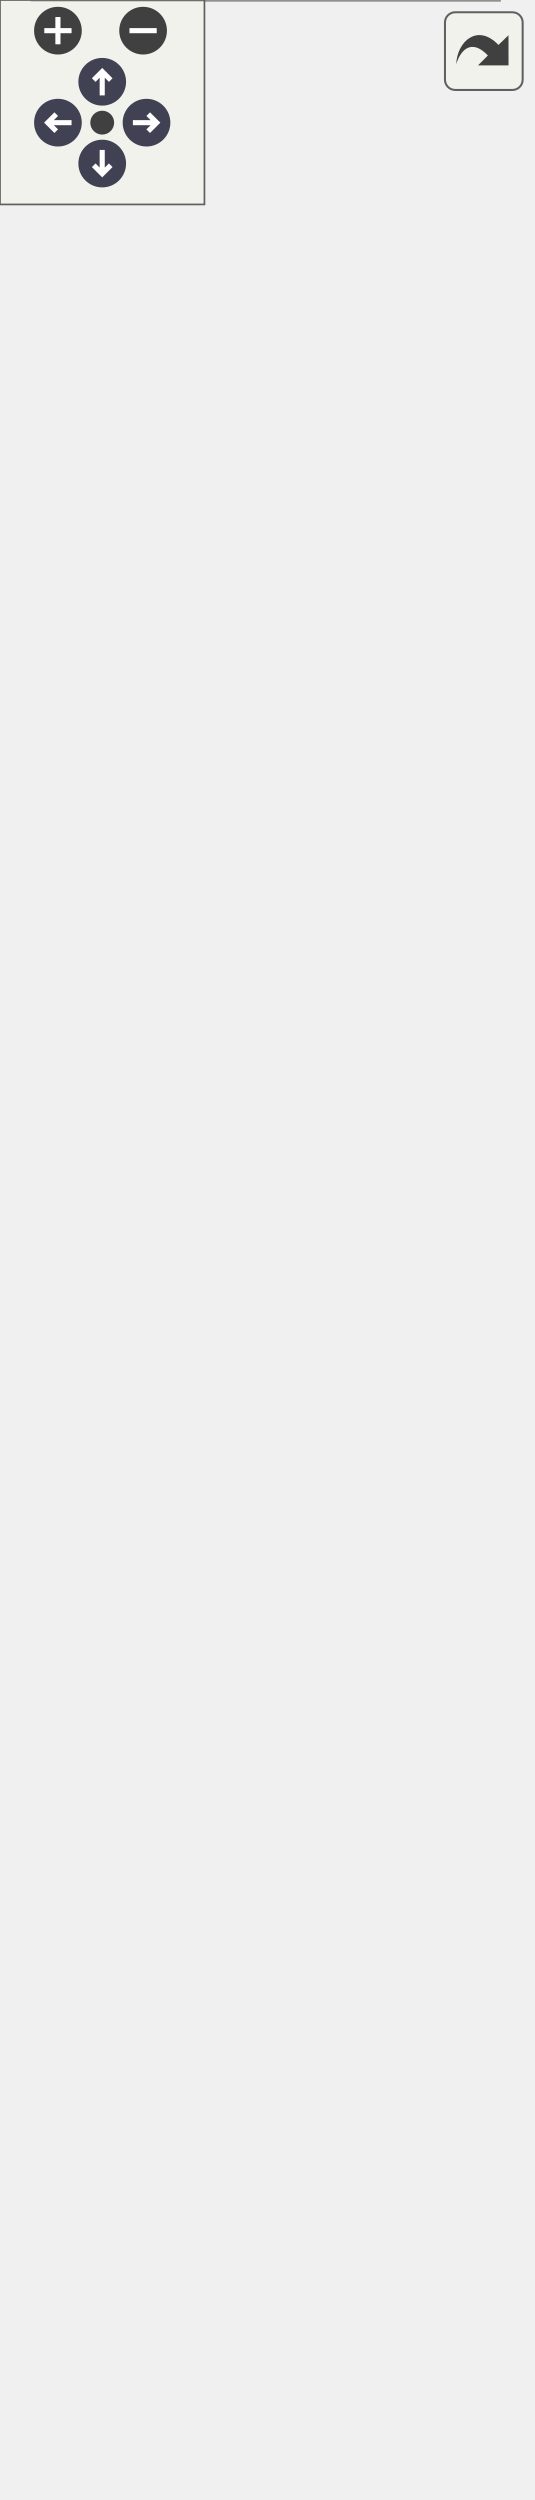
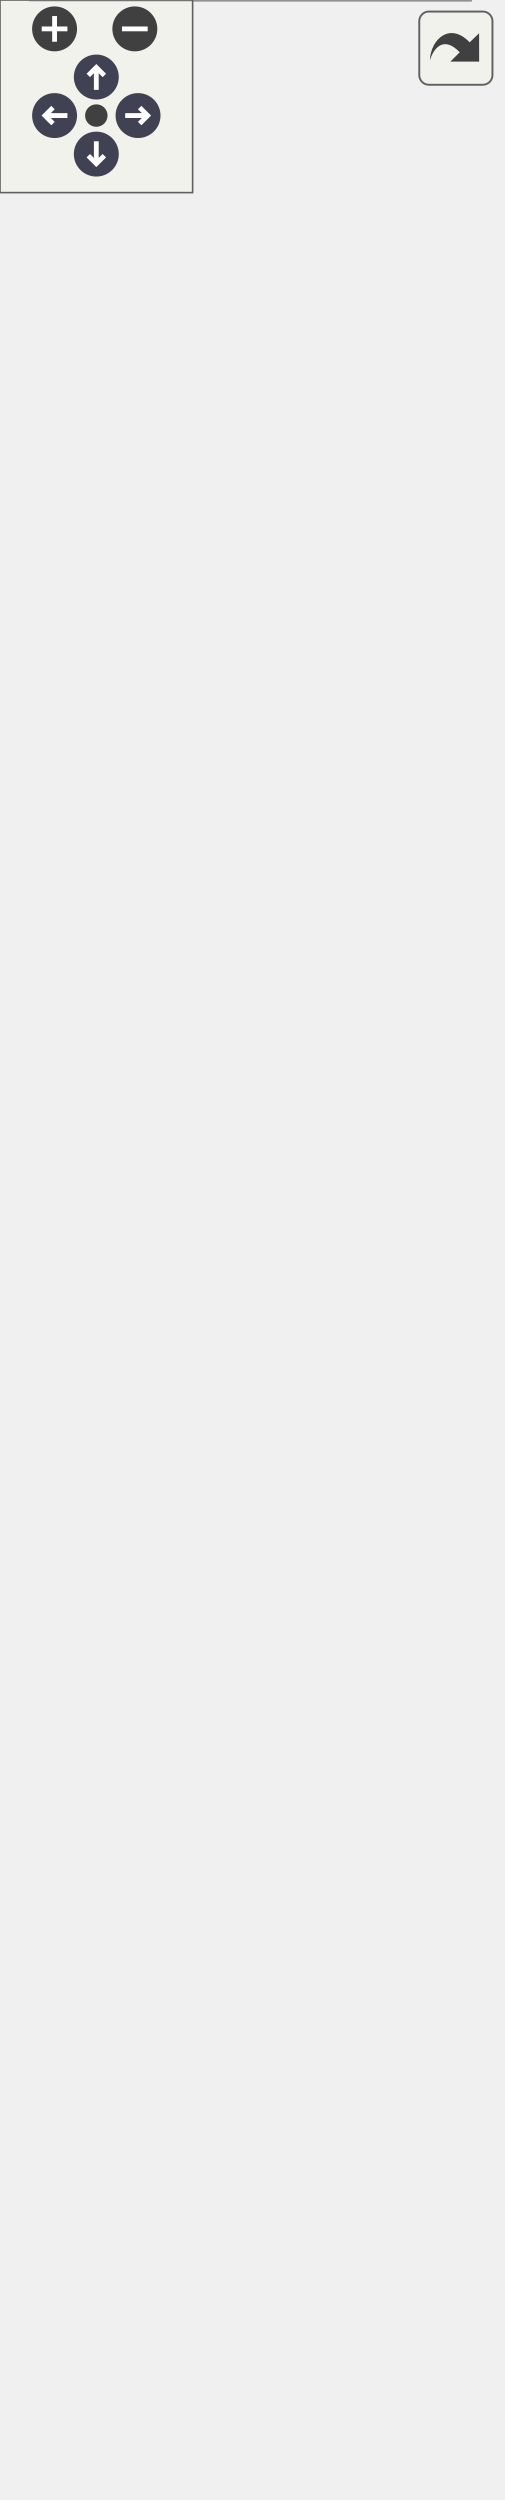
<svg xmlns="http://www.w3.org/2000/svg" xmlns:xlink="http://www.w3.org/1999/xlink" id="main" version="1.1" xml:space="preserve">
  <style type="text/css">
.node, .edge {opacity: 0.7;}
.node.selected, .edge.selected {opacity: 1;}
.edge:hover path { stroke: red; }
.edge:hover polygon { stroke: red; fill: red; }
</style>
  <defs>
    <circle id="rim" cx="0" cy="0" r="7" />
    <circle id="rim2" cx="0" cy="0" r="3.5" />
    <g id="zoomPlus">
      <use xlink:href="#rim" fill="#404040">
        <set attributeName="fill" to="#808080" begin="zoomplus.mouseover" end="zoomplus.mouseout" />
      </use>
      <path d="M-4,0h8M0,-4v8" fill="none" stroke="white" stroke-width="1.5" pointer-events="none" />
    </g>
    <g id="zoomMin">
      <use xlink:href="#rim" fill="#404040">
        <set attributeName="fill" to="#808080" begin="zoomminus.mouseover" end="zoomminus.mouseout" />
      </use>
      <path d="M-4,0h8" fill="none" stroke="white" stroke-width="1.5" pointer-events="none" />
    </g>
    <g id="arrowUp" transform="translate(30 24)">
      <use xlink:href="#rim" />
      <path pointer-events="none" fill="none" stroke="white" stroke-width="1.5" d="M0,-3.0v7 M-2.5,-0.5L0,-3.0L2.5,-0.5" />
    </g>
    <g id="arrowRight" transform="rotate(90) translate(36 -43)">
      <use xlink:href="#rim" />
      <path pointer-events="none" fill="none" stroke="white" stroke-width="1.5" d="M0,-3.0v7 M-2.5,-0.5L0,-3.0L2.5,-0.5" />
    </g>
    <g id="arrowDown" transform="rotate(180) translate(-30 -48)">
      <use xlink:href="#rim" />
      <path pointer-events="none" fill="none" stroke="white" stroke-width="1.5" d="M0,-3.0v7 M-2.5,-0.5L0,-3.0L2.5,-0.5" />
    </g>
    <g id="arrowLeft" transform="rotate(270) translate(-36 17)">
      <use xlink:href="#rim" />
      <path pointer-events="none" fill="none" stroke="white" stroke-width="1.5" d="M0,-3.0v7 M-2.5,-0.5L0,-3.0L2.5,-0.5" />
    </g>
    <g id="resetDef">
      <use xlink:href="#rim2" fill="#404040">
        <set attributeName="fill" to="#808080" begin="reset.mouseover" end="reset.mouseout" />
      </use>
    </g>
  </defs>
  <svg id="graph" class="graph">
    <g id="viewport">
      <g id="Node000001" class="node">
        <g id="a_Node000001">
          <a xlink:title="Modernized Builder for UdpClient.">
            <polygon fill="#999999" stroke="transparent" points="146.5,-255 9.5,-255 9.5,0 146.5,0 146.5,-255" />
            <text text-anchor="start" x="15" y="-242.5" font-family="Helvetica,sans-Serif" font-size="10.00">unilink::builder::UdpClient</text>
            <text text-anchor="start" x="37" y="-231.5" font-family="Helvetica,sans-Serif" font-size="10.00">Builder&lt; State &gt;</text>
            <text text-anchor="start" x="76.5" y="-216.5" font-family="Helvetica,sans-Serif" font-size="10.00"> </text>
            <text text-anchor="start" x="15" y="-201.5" font-family="Helvetica,sans-Serif" font-size="10.00">+</text>
            <text text-anchor="start" x="29" y="-201.5" font-family="Helvetica,sans-Serif" font-size="10.00">UdpClientBuilder()</text>
            <text text-anchor="start" x="15" y="-186.5" font-family="Helvetica,sans-Serif" font-size="10.00">+</text>
            <text text-anchor="start" x="29" y="-186.5" font-family="Helvetica,sans-Serif" font-size="10.00">UdpClientBuilder()</text>
            <text text-anchor="start" x="15" y="-171.5" font-family="Helvetica,sans-Serif" font-size="10.00">+</text>
            <text text-anchor="start" x="29" y="-171.5" font-family="Helvetica,sans-Serif" font-size="10.00">UdpClientBuilder()</text>
            <text text-anchor="start" x="15" y="-156.5" font-family="Helvetica,sans-Serif" font-size="10.00">+</text>
            <text text-anchor="start" x="29" y="-156.5" font-family="Helvetica,sans-Serif" font-size="10.00">UdpClientBuilder()</text>
            <text text-anchor="start" x="15" y="-141.5" font-family="Helvetica,sans-Serif" font-size="10.00">+</text>
            <text text-anchor="start" x="29" y="-141.5" font-family="Helvetica,sans-Serif" font-size="10.00">operator=()</text>
            <text text-anchor="start" x="15" y="-126.5" font-family="Helvetica,sans-Serif" font-size="10.00">+</text>
            <text text-anchor="start" x="29" y="-126.5" font-family="Helvetica,sans-Serif" font-size="10.00">build()</text>
            <text text-anchor="start" x="15" y="-111.5" font-family="Helvetica,sans-Serif" font-size="10.00">+</text>
            <text text-anchor="start" x="29" y="-111.5" font-family="Helvetica,sans-Serif" font-size="10.00">auto_start()</text>
            <text text-anchor="start" x="15" y="-96.5" font-family="Helvetica,sans-Serif" font-size="10.00">+</text>
            <text text-anchor="start" x="29" y="-96.5" font-family="Helvetica,sans-Serif" font-size="10.00">local_port()</text>
            <text text-anchor="start" x="15" y="-81.5" font-family="Helvetica,sans-Serif" font-size="10.00">+</text>
            <text text-anchor="start" x="29" y="-81.5" font-family="Helvetica,sans-Serif" font-size="10.00">local_address()</text>
            <text text-anchor="start" x="15" y="-66.5" font-family="Helvetica,sans-Serif" font-size="10.00">+</text>
            <text text-anchor="start" x="29" y="-66.5" font-family="Helvetica,sans-Serif" font-size="10.00">remote_endpoint()</text>
            <text text-anchor="start" x="15" y="-51.5" font-family="Helvetica,sans-Serif" font-size="10.00">+</text>
            <text text-anchor="start" x="29" y="-51.5" font-family="Helvetica,sans-Serif" font-size="10.00">remote()</text>
            <text text-anchor="start" x="15" y="-36.5" font-family="Helvetica,sans-Serif" font-size="10.00">+</text>
            <text text-anchor="start" x="29" y="-36.5" font-family="Helvetica,sans-Serif" font-size="10.00">broadcast()</text>
            <text text-anchor="start" x="15" y="-21.5" font-family="Helvetica,sans-Serif" font-size="10.00">+</text>
            <text text-anchor="start" x="29" y="-21.5" font-family="Helvetica,sans-Serif" font-size="10.00">reuse_address()</text>
            <text text-anchor="start" x="15" y="-6.5" font-family="Helvetica,sans-Serif" font-size="10.00">+</text>
            <text text-anchor="start" x="29" y="-6.5" font-family="Helvetica,sans-Serif" font-size="10.00">independent_context()</text>
            <polygon fill="#666666" stroke="#666666" points="10,-226.5 10,-226.5 147,-226.5 147,-226.5 10,-226.5" />
            <polygon fill="#666666" stroke="#666666" points="10,-211.5 10,-211.5 147,-211.5 147,-211.5 10,-211.5" />
            <polygon fill="none" stroke="#666666" points="9.5,0 9.5,-255 146.5,-255 146.5,0 9.5,0" />
          </a>
        </g>
      </g>
      <g id="Node000002" class="node">
        <g id="a_Node000002">
          <a xlink:href="classunilink_1_1builder_1_1BuilderInterface.html" target="_top" xlink:title="Generic Builder interface for fluent API pattern.">
-             <polygon fill="white" stroke="transparent" points="156,-673 0,-673 0,-291 156,-291 156,-673" />
-             <text text-anchor="start" x="21" y="-661" font-family="Helvetica,sans-Serif" font-size="10.00">unilink::builder::Builder</text>
-             <text text-anchor="start" x="21" y="-650" font-family="Helvetica,sans-Serif" font-size="10.00">Interface&lt; T, Derived,</text>
-             <text text-anchor="start" x="58" y="-639" font-family="Helvetica,sans-Serif" font-size="10.00"> State &gt;</text>
-             <text text-anchor="start" x="4" y="-624" font-family="Helvetica,sans-Serif" font-size="10.00">#</text>
-             <text text-anchor="start" x="17" y="-624" font-family="Helvetica,sans-Serif" font-size="10.00">framer_factory_</text>
-             <text text-anchor="start" x="4" y="-609" font-family="Helvetica,sans-Serif" font-size="10.00">#</text>
-             <text text-anchor="start" x="17" y="-609" font-family="Helvetica,sans-Serif" font-size="10.00">on_data_</text>
-             <text text-anchor="start" x="4" y="-594" font-family="Helvetica,sans-Serif" font-size="10.00">#</text>
-             <text text-anchor="start" x="17" y="-594" font-family="Helvetica,sans-Serif" font-size="10.00">on_connect_</text>
-             <text text-anchor="start" x="4" y="-579" font-family="Helvetica,sans-Serif" font-size="10.00">#</text>
-             <text text-anchor="start" x="17" y="-579" font-family="Helvetica,sans-Serif" font-size="10.00">on_disconnect_</text>
-             <text text-anchor="start" x="4" y="-564" font-family="Helvetica,sans-Serif" font-size="10.00">#</text>
-             <text text-anchor="start" x="17" y="-564" font-family="Helvetica,sans-Serif" font-size="10.00">on_error_</text>
-             <text text-anchor="start" x="4" y="-549" font-family="Helvetica,sans-Serif" font-size="10.00">#</text>
-             <text text-anchor="start" x="17" y="-549" font-family="Helvetica,sans-Serif" font-size="10.00">on_message_</text>
-             <text text-anchor="start" x="4" y="-534" font-family="Helvetica,sans-Serif" font-size="10.00">#</text>
-             <text text-anchor="start" x="17" y="-534" font-family="Helvetica,sans-Serif" font-size="10.00">bp_strategy_</text>
-             <text text-anchor="start" x="4" y="-519" font-family="Helvetica,sans-Serif" font-size="10.00">#</text>
-             <text text-anchor="start" x="17" y="-519" font-family="Helvetica,sans-Serif" font-size="10.00">bp_threshold_</text>
-             <text text-anchor="start" x="4" y="-504" font-family="Helvetica,sans-Serif" font-size="10.00">#</text>
-             <text text-anchor="start" x="17" y="-504" font-family="Helvetica,sans-Serif" font-size="10.00">bp_strategy_set_</text>
-             <text text-anchor="start" x="4" y="-489" font-family="Helvetica,sans-Serif" font-size="10.00">#</text>
-             <text text-anchor="start" x="17" y="-489" font-family="Helvetica,sans-Serif" font-size="10.00">bp_threshold_set_</text>
-             <text text-anchor="start" x="4" y="-474" font-family="Helvetica,sans-Serif" font-size="10.00">+</text>
-             <text text-anchor="start" x="17" y="-474" font-family="Helvetica,sans-Serif" font-size="10.00">~BuilderInterface()</text>
-             <text text-anchor="start" x="4" y="-459" font-family="Helvetica,sans-Serif" font-size="10.00">+</text>
-             <text text-anchor="start" x="17" y="-459" font-family="Helvetica,sans-Serif" font-size="10.00">BuilderInterface()</text>
-             <text text-anchor="start" x="4" y="-444" font-family="Helvetica,sans-Serif" font-size="10.00">+</text>
-             <text text-anchor="start" x="17" y="-444" font-family="Helvetica,sans-Serif" font-size="10.00">BuilderInterface()</text>
-             <text text-anchor="start" x="4" y="-429" font-family="Helvetica,sans-Serif" font-size="10.00">+</text>
-             <text text-anchor="start" x="17" y="-429" font-family="Helvetica,sans-Serif" font-size="10.00">BuilderInterface()</text>
-             <text text-anchor="start" x="4" y="-414" font-family="Helvetica,sans-Serif" font-size="10.00">+</text>
-             <text text-anchor="start" x="17" y="-414" font-family="Helvetica,sans-Serif" font-size="10.00">operator=()</text>
-             <text text-anchor="start" x="4" y="-399" font-family="Helvetica,sans-Serif" font-size="10.00">+</text>
-             <text text-anchor="start" x="17" y="-399" font-family="Helvetica,sans-Serif" font-size="10.00">operator=()</text>
-             <text text-anchor="start" x="4" y="-384" font-family="Helvetica,sans-Serif" font-size="10.00">+</text>
-             <text text-anchor="start" x="17" y="-384" font-family="Helvetica,sans-Serif" font-size="10.00">build()</text>
-             <text text-anchor="start" x="4" y="-369" font-family="Helvetica,sans-Serif" font-size="10.00">+</text>
-             <text text-anchor="start" x="17" y="-369" font-family="Helvetica,sans-Serif" font-size="10.00">auto_start()</text>
-             <text text-anchor="start" x="4" y="-354" font-family="Helvetica,sans-Serif" font-size="10.00">+</text>
-             <text text-anchor="start" x="17" y="-354" font-family="Helvetica,sans-Serif" font-size="10.00">on_data()</text>
-             <text text-anchor="start" x="4" y="-339" font-family="Helvetica,sans-Serif" font-size="10.00">+</text>
-             <text text-anchor="start" x="17" y="-339" font-family="Helvetica,sans-Serif" font-size="10.00">on_data()</text>
-             <text text-anchor="start" x="17" y="-324" font-family="Helvetica,sans-Serif" font-size="10.00">and 13 more...</text>
-             <text text-anchor="start" x="4" y="-309" font-family="Helvetica,sans-Serif" font-size="10.00">#</text>
-             <text text-anchor="start" x="17" y="-309" font-family="Helvetica,sans-Serif" font-size="10.00">get_effective_backpressure</text>
-             <text text-anchor="start" x="17" y="-298" font-family="Helvetica,sans-Serif" font-size="10.00">_threshold()</text>
-             <polygon fill="#666666" stroke="#666666" points="0,-634 0,-634 156,-634 156,-634 0,-634" />
-             <polygon fill="#666666" stroke="#666666" points="0,-484 0,-484 15,-484 15,-484 0,-484" />
-             <polygon fill="#666666" stroke="#666666" points="15,-484 15,-484 156,-484 156,-484 15,-484" />
-             <polygon fill="none" stroke="#666666" points="0,-291 0,-673 156,-673 156,-291 0,-291" />
+             <polygon fill="white" stroke="transparent" points="156,-718 0,-718 0,-291 156,-291 156,-718" />
+             <text text-anchor="start" x="21" y="-705.5" font-family="Helvetica,sans-Serif" font-size="10.00">unilink::builder::Builder</text>
+             <text text-anchor="start" x="21" y="-694.5" font-family="Helvetica,sans-Serif" font-size="10.00">Interface&lt; T, Derived,</text>
+             <text text-anchor="start" x="58" y="-683.5" font-family="Helvetica,sans-Serif" font-size="10.00"> State &gt;</text>
+             <text text-anchor="start" x="4" y="-668.5" font-family="Helvetica,sans-Serif" font-size="10.00">#</text>
+             <text text-anchor="start" x="17" y="-668.5" font-family="Helvetica,sans-Serif" font-size="10.00">framer_factory_</text>
+             <text text-anchor="start" x="4" y="-653.5" font-family="Helvetica,sans-Serif" font-size="10.00">#</text>
+             <text text-anchor="start" x="17" y="-653.5" font-family="Helvetica,sans-Serif" font-size="10.00">on_data_</text>
+             <text text-anchor="start" x="4" y="-638.5" font-family="Helvetica,sans-Serif" font-size="10.00">#</text>
+             <text text-anchor="start" x="17" y="-638.5" font-family="Helvetica,sans-Serif" font-size="10.00">on_connect_</text>
+             <text text-anchor="start" x="4" y="-623.5" font-family="Helvetica,sans-Serif" font-size="10.00">#</text>
+             <text text-anchor="start" x="17" y="-623.5" font-family="Helvetica,sans-Serif" font-size="10.00">on_disconnect_</text>
+             <text text-anchor="start" x="4" y="-608.5" font-family="Helvetica,sans-Serif" font-size="10.00">#</text>
+             <text text-anchor="start" x="17" y="-608.5" font-family="Helvetica,sans-Serif" font-size="10.00">on_error_</text>
+             <text text-anchor="start" x="4" y="-593.5" font-family="Helvetica,sans-Serif" font-size="10.00">#</text>
+             <text text-anchor="start" x="17" y="-593.5" font-family="Helvetica,sans-Serif" font-size="10.00">on_message_</text>
+             <text text-anchor="start" x="4" y="-578.5" font-family="Helvetica,sans-Serif" font-size="10.00">#</text>
+             <text text-anchor="start" x="17" y="-578.5" font-family="Helvetica,sans-Serif" font-size="10.00">on_data_batch_</text>
+             <text text-anchor="start" x="4" y="-563.5" font-family="Helvetica,sans-Serif" font-size="10.00">#</text>
+             <text text-anchor="start" x="17" y="-563.5" font-family="Helvetica,sans-Serif" font-size="10.00">on_message_batch_</text>
+             <text text-anchor="start" x="4" y="-548.5" font-family="Helvetica,sans-Serif" font-size="10.00">#</text>
+             <text text-anchor="start" x="17" y="-548.5" font-family="Helvetica,sans-Serif" font-size="10.00">on_backpressure_</text>
+             <text text-anchor="start" x="4" y="-533.5" font-family="Helvetica,sans-Serif" font-size="10.00">#</text>
+             <text text-anchor="start" x="17" y="-533.5" font-family="Helvetica,sans-Serif" font-size="10.00">bp_strategy_</text>
+             <text text-anchor="start" x="4" y="-518.5" font-family="Helvetica,sans-Serif" font-size="10.00">#</text>
+             <text text-anchor="start" x="17" y="-518.5" font-family="Helvetica,sans-Serif" font-size="10.00">bp_threshold_</text>
+             <text text-anchor="start" x="4" y="-503.5" font-family="Helvetica,sans-Serif" font-size="10.00">#</text>
+             <text text-anchor="start" x="17" y="-503.5" font-family="Helvetica,sans-Serif" font-size="10.00">bp_strategy_set_</text>
+             <text text-anchor="start" x="4" y="-488.5" font-family="Helvetica,sans-Serif" font-size="10.00">#</text>
+             <text text-anchor="start" x="17" y="-488.5" font-family="Helvetica,sans-Serif" font-size="10.00">bp_threshold_set_</text>
+             <text text-anchor="start" x="4" y="-473.5" font-family="Helvetica,sans-Serif" font-size="10.00">+</text>
+             <text text-anchor="start" x="17" y="-473.5" font-family="Helvetica,sans-Serif" font-size="10.00">~BuilderInterface()</text>
+             <text text-anchor="start" x="4" y="-458.5" font-family="Helvetica,sans-Serif" font-size="10.00">+</text>
+             <text text-anchor="start" x="17" y="-458.5" font-family="Helvetica,sans-Serif" font-size="10.00">BuilderInterface()</text>
+             <text text-anchor="start" x="4" y="-443.5" font-family="Helvetica,sans-Serif" font-size="10.00">+</text>
+             <text text-anchor="start" x="17" y="-443.5" font-family="Helvetica,sans-Serif" font-size="10.00">BuilderInterface()</text>
+             <text text-anchor="start" x="4" y="-428.5" font-family="Helvetica,sans-Serif" font-size="10.00">+</text>
+             <text text-anchor="start" x="17" y="-428.5" font-family="Helvetica,sans-Serif" font-size="10.00">BuilderInterface()</text>
+             <text text-anchor="start" x="4" y="-413.5" font-family="Helvetica,sans-Serif" font-size="10.00">+</text>
+             <text text-anchor="start" x="17" y="-413.5" font-family="Helvetica,sans-Serif" font-size="10.00">operator=()</text>
+             <text text-anchor="start" x="4" y="-398.5" font-family="Helvetica,sans-Serif" font-size="10.00">+</text>
+             <text text-anchor="start" x="17" y="-398.5" font-family="Helvetica,sans-Serif" font-size="10.00">operator=()</text>
+             <text text-anchor="start" x="4" y="-383.5" font-family="Helvetica,sans-Serif" font-size="10.00">+</text>
+             <text text-anchor="start" x="17" y="-383.5" font-family="Helvetica,sans-Serif" font-size="10.00">build()</text>
+             <text text-anchor="start" x="4" y="-368.5" font-family="Helvetica,sans-Serif" font-size="10.00">+</text>
+             <text text-anchor="start" x="17" y="-368.5" font-family="Helvetica,sans-Serif" font-size="10.00">auto_start()</text>
+             <text text-anchor="start" x="4" y="-353.5" font-family="Helvetica,sans-Serif" font-size="10.00">+</text>
+             <text text-anchor="start" x="17" y="-353.5" font-family="Helvetica,sans-Serif" font-size="10.00">on_data()</text>
+             <text text-anchor="start" x="4" y="-338.5" font-family="Helvetica,sans-Serif" font-size="10.00">+</text>
+             <text text-anchor="start" x="17" y="-338.5" font-family="Helvetica,sans-Serif" font-size="10.00">on_data_batch()</text>
+             <text text-anchor="start" x="17" y="-323.5" font-family="Helvetica,sans-Serif" font-size="10.00">and 16 more...</text>
+             <text text-anchor="start" x="4" y="-308.5" font-family="Helvetica,sans-Serif" font-size="10.00">#</text>
+             <text text-anchor="start" x="17" y="-308.5" font-family="Helvetica,sans-Serif" font-size="10.00">get_effective_backpressure</text>
+             <text text-anchor="start" x="17" y="-297.5" font-family="Helvetica,sans-Serif" font-size="10.00">_threshold()</text>
+             <polygon fill="#666666" stroke="#666666" points="0,-678.5 0,-678.5 156,-678.5 156,-678.5 0,-678.5" />
+             <polygon fill="#666666" stroke="#666666" points="0,-483.5 0,-483.5 15,-483.5 15,-483.5 0,-483.5" />
+             <polygon fill="#666666" stroke="#666666" points="15,-483.5 15,-483.5 156,-483.5 156,-483.5 15,-483.5" />
+             <polygon fill="none" stroke="#666666" points="0,-291 0,-718 156,-718 156,-291 0,-291" />
          </a>
        </g>
      </g>
      <g id="edge1_Node000001_Node000002" class="edge">
        <g id="a_edge1_Node000001_Node000002">
          <a xlink:title=" ">
-             <path fill="none" stroke="#63b8ff" d="M78,-280.7C78,-272.1 78,-263.57 78,-255.21" />
-             <polygon fill="none" stroke="#63b8ff" points="74.5,-280.82 78,-290.82 81.5,-280.82 74.5,-280.82" />
+             <path fill="none" stroke="#63b8ff" d="M78,-280.66C78,-272.05 78,-263.55 78,-255.23" />
+             <polygon fill="none" stroke="#63b8ff" points="74.5,-280.8 78,-290.8 81.5,-280.8 74.5,-280.8" />
          </a>
        </g>
      </g>
    </g>
  </svg>
  <g id="navigator" transform="translate(0 0)" fill="#404254">
    <rect fill="#f2f5e9" fill-opacity="0.5" stroke="#606060" stroke-width=".5" x="0" y="0" width="60" height="60" />
    <use id="zoomplus" xlink:href="#zoomPlus" x="17" y="9" />
    <use id="zoomminus" xlink:href="#zoomMin" x="42" y="9" />
    <use id="reset" xlink:href="#resetDef" x="30" y="36" />
    <use id="arrowup" xlink:href="#arrowUp" x="0" y="0" />
    <use id="arrowright" xlink:href="#arrowRight" x="0" y="0" />
    <use id="arrowdown" xlink:href="#arrowDown" x="0" y="0" />
    <use id="arrowleft" xlink:href="#arrowLeft" x="0" y="0" />
  </g>
  <svg viewBox="0 0 15 15" width="100%" height="30px" preserveAspectRatio="xMaxYMin meet">
    <g id="arrow_out" transform="scale(0.3 0.3)">
      <a xlink:href="classunilink_1_1builder_1_1UdpClientBuilder__inherit__graph_org.svg" target="_base">
        <rect id="button" ry="5" rx="5" y="6" x="6" height="38" width="38" fill="#f2f5e9" fill-opacity="0.5" stroke="#606060" stroke-width="1.0" />
        <path id="arrow" d="M 11.5,31.437 C 11.94,20.098 22.043,11.323 32.159,21.979 L 37.069,17.246 C 37.069,17.246 37.088,32 37.088,32 L 22.16,31.978 C 22.16,31.978 26.998,27.14 26.998,27.14 C 18.529,18.264 13.292,25.23 11.5,31.437 z" style="fill:#404040;" />
      </a>
    </g>
  </svg>
  <style type="text/css">

[data-mouse-over-selected='false'] { opacity: 0.7; }
[data-mouse-over-selected='true']  { opacity: 1.0; }

</style>
</svg>
